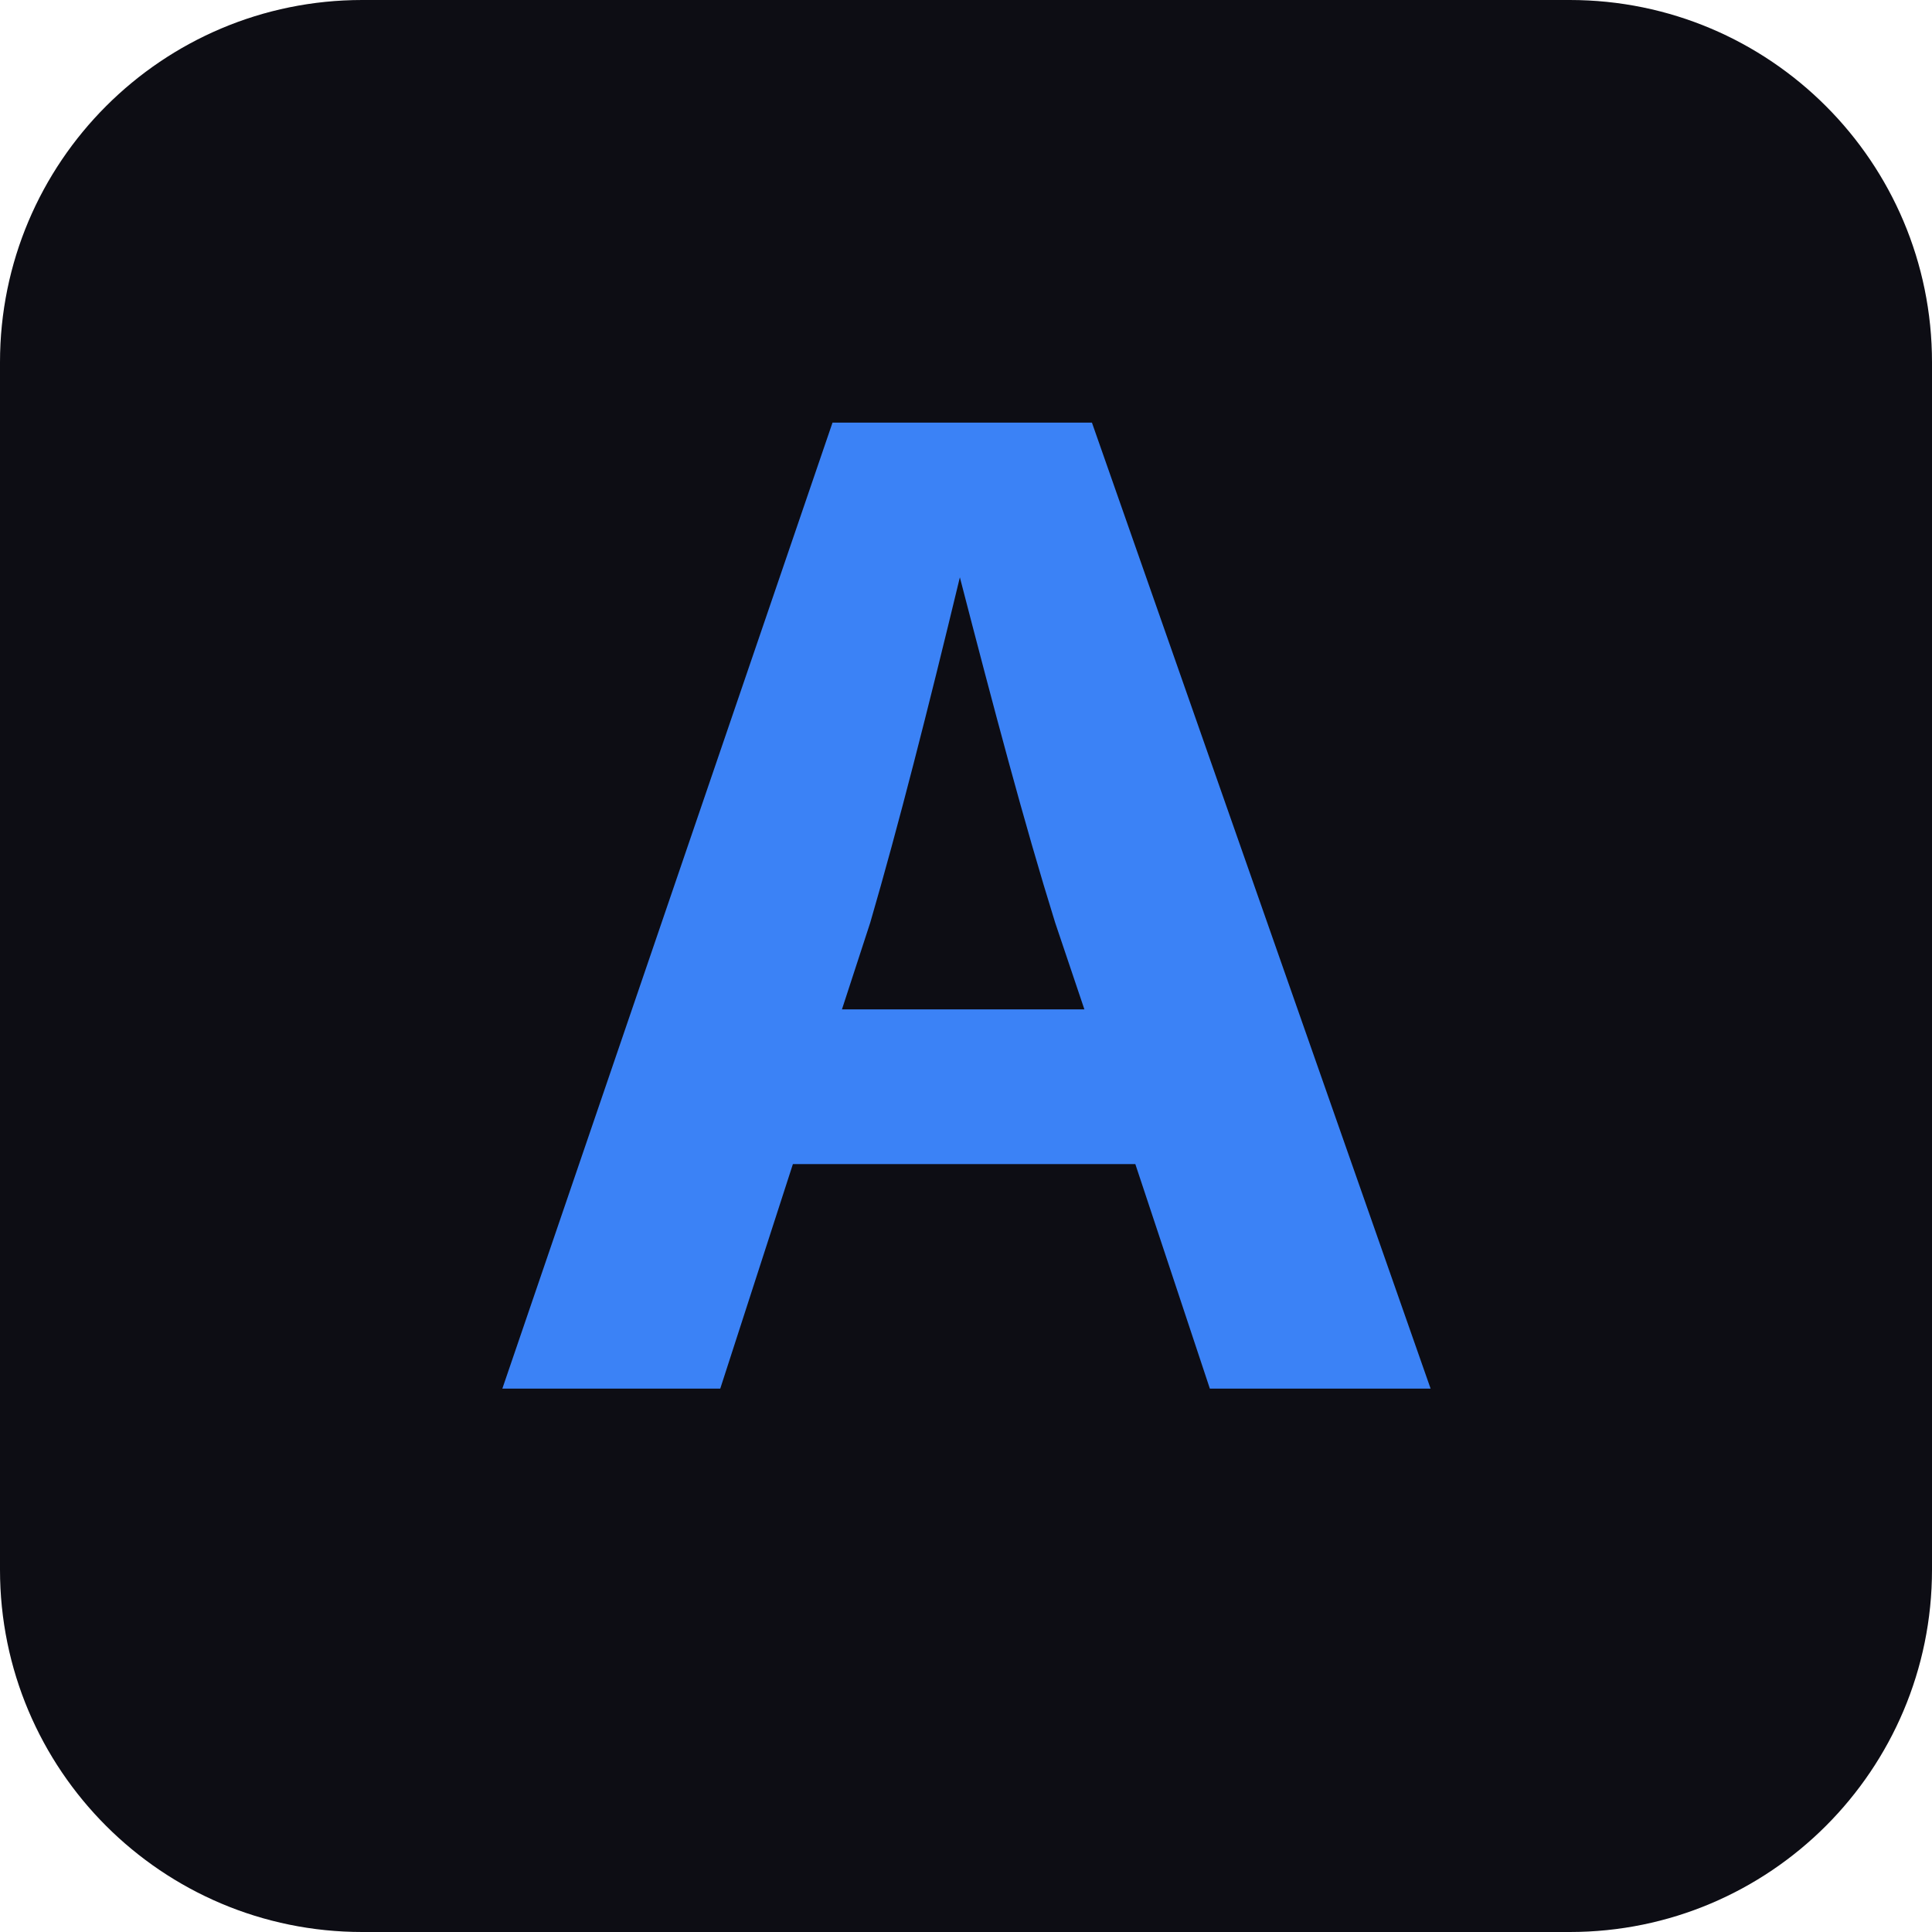
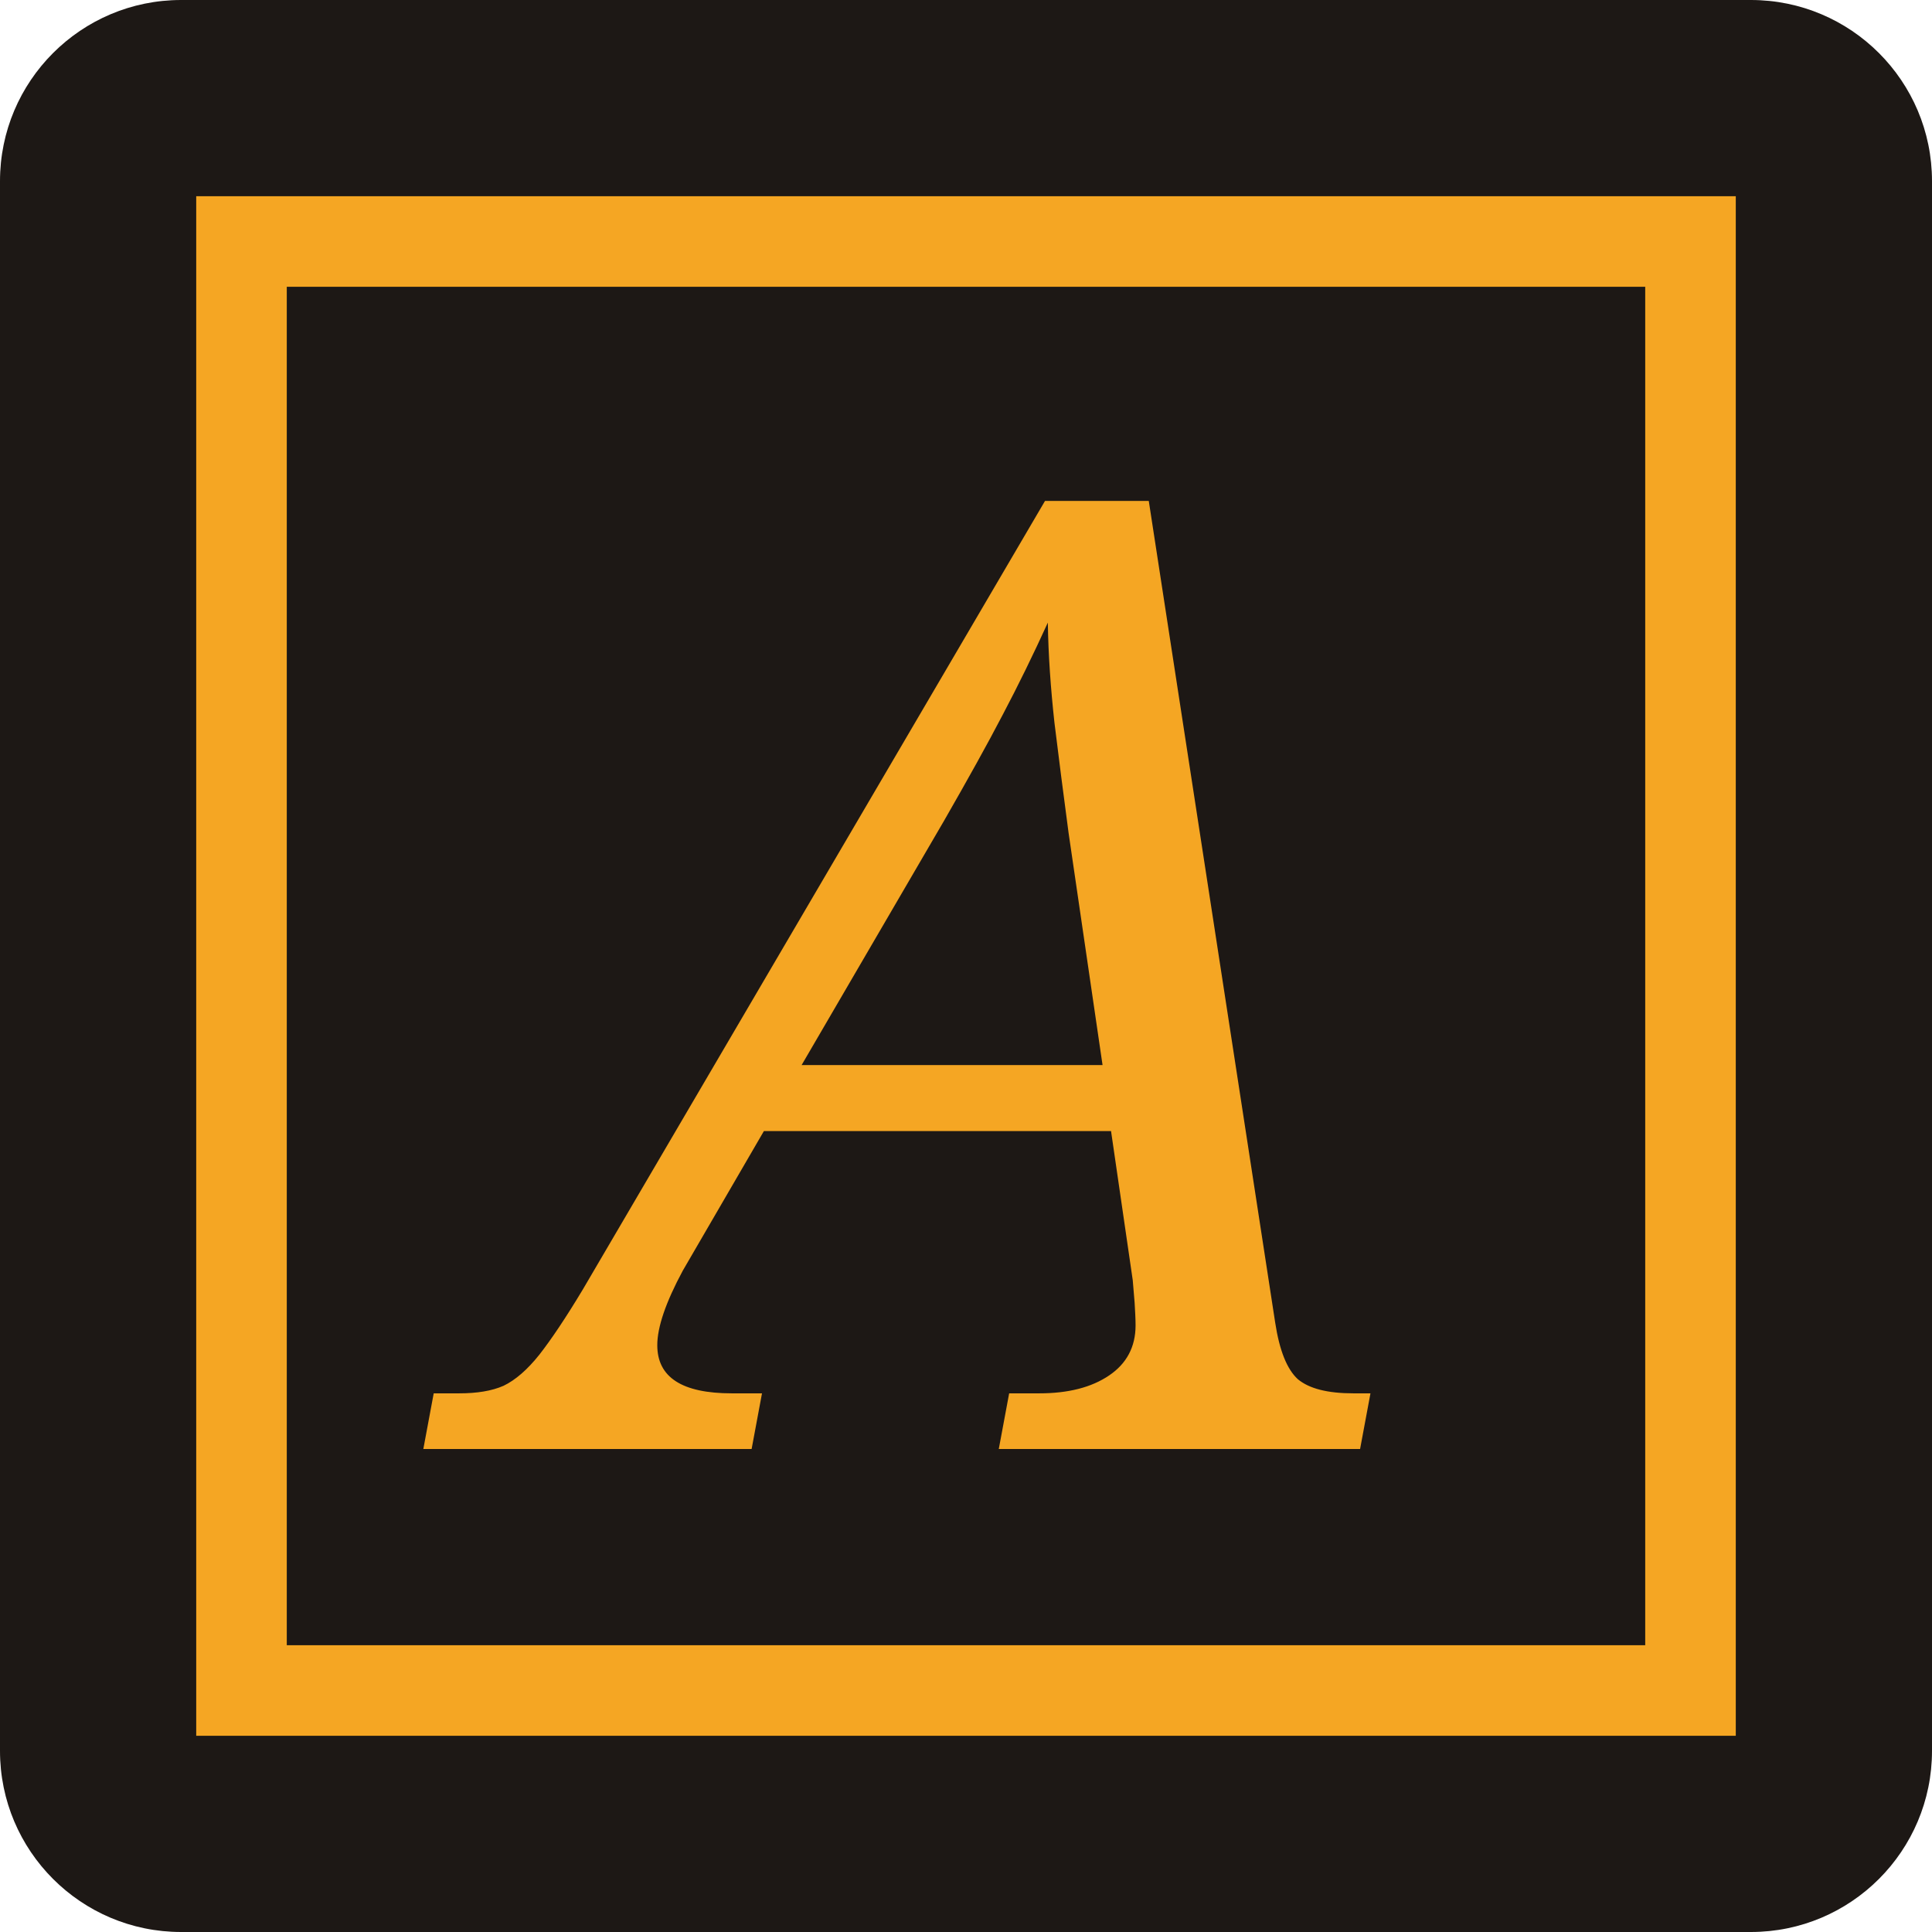
<svg xmlns="http://www.w3.org/2000/svg" width="32" height="32" viewBox="0 0 32 32">
-   <rect width="32" height="32" rx="6" fill="#0d0d14" />
-   <text x="16" y="23" font-family="system-ui, -apple-system, sans-serif" font-size="22" font-weight="700" fill="#3b82f6" text-anchor="middle">A</text>
+   <rect width="32" height="32" rx="3" fill="#1D1815" />
+   <rect x="4" y="4" width="24" height="24" fill="none" stroke="#F5A623" stroke-width="1.5" />
+   <text x="16" y="24" font-family="Georgia, 'Cormorant Garamond', serif" font-style="italic" font-weight="300" font-size="22" fill="#F5A623" text-anchor="middle">A</text>
</svg>
